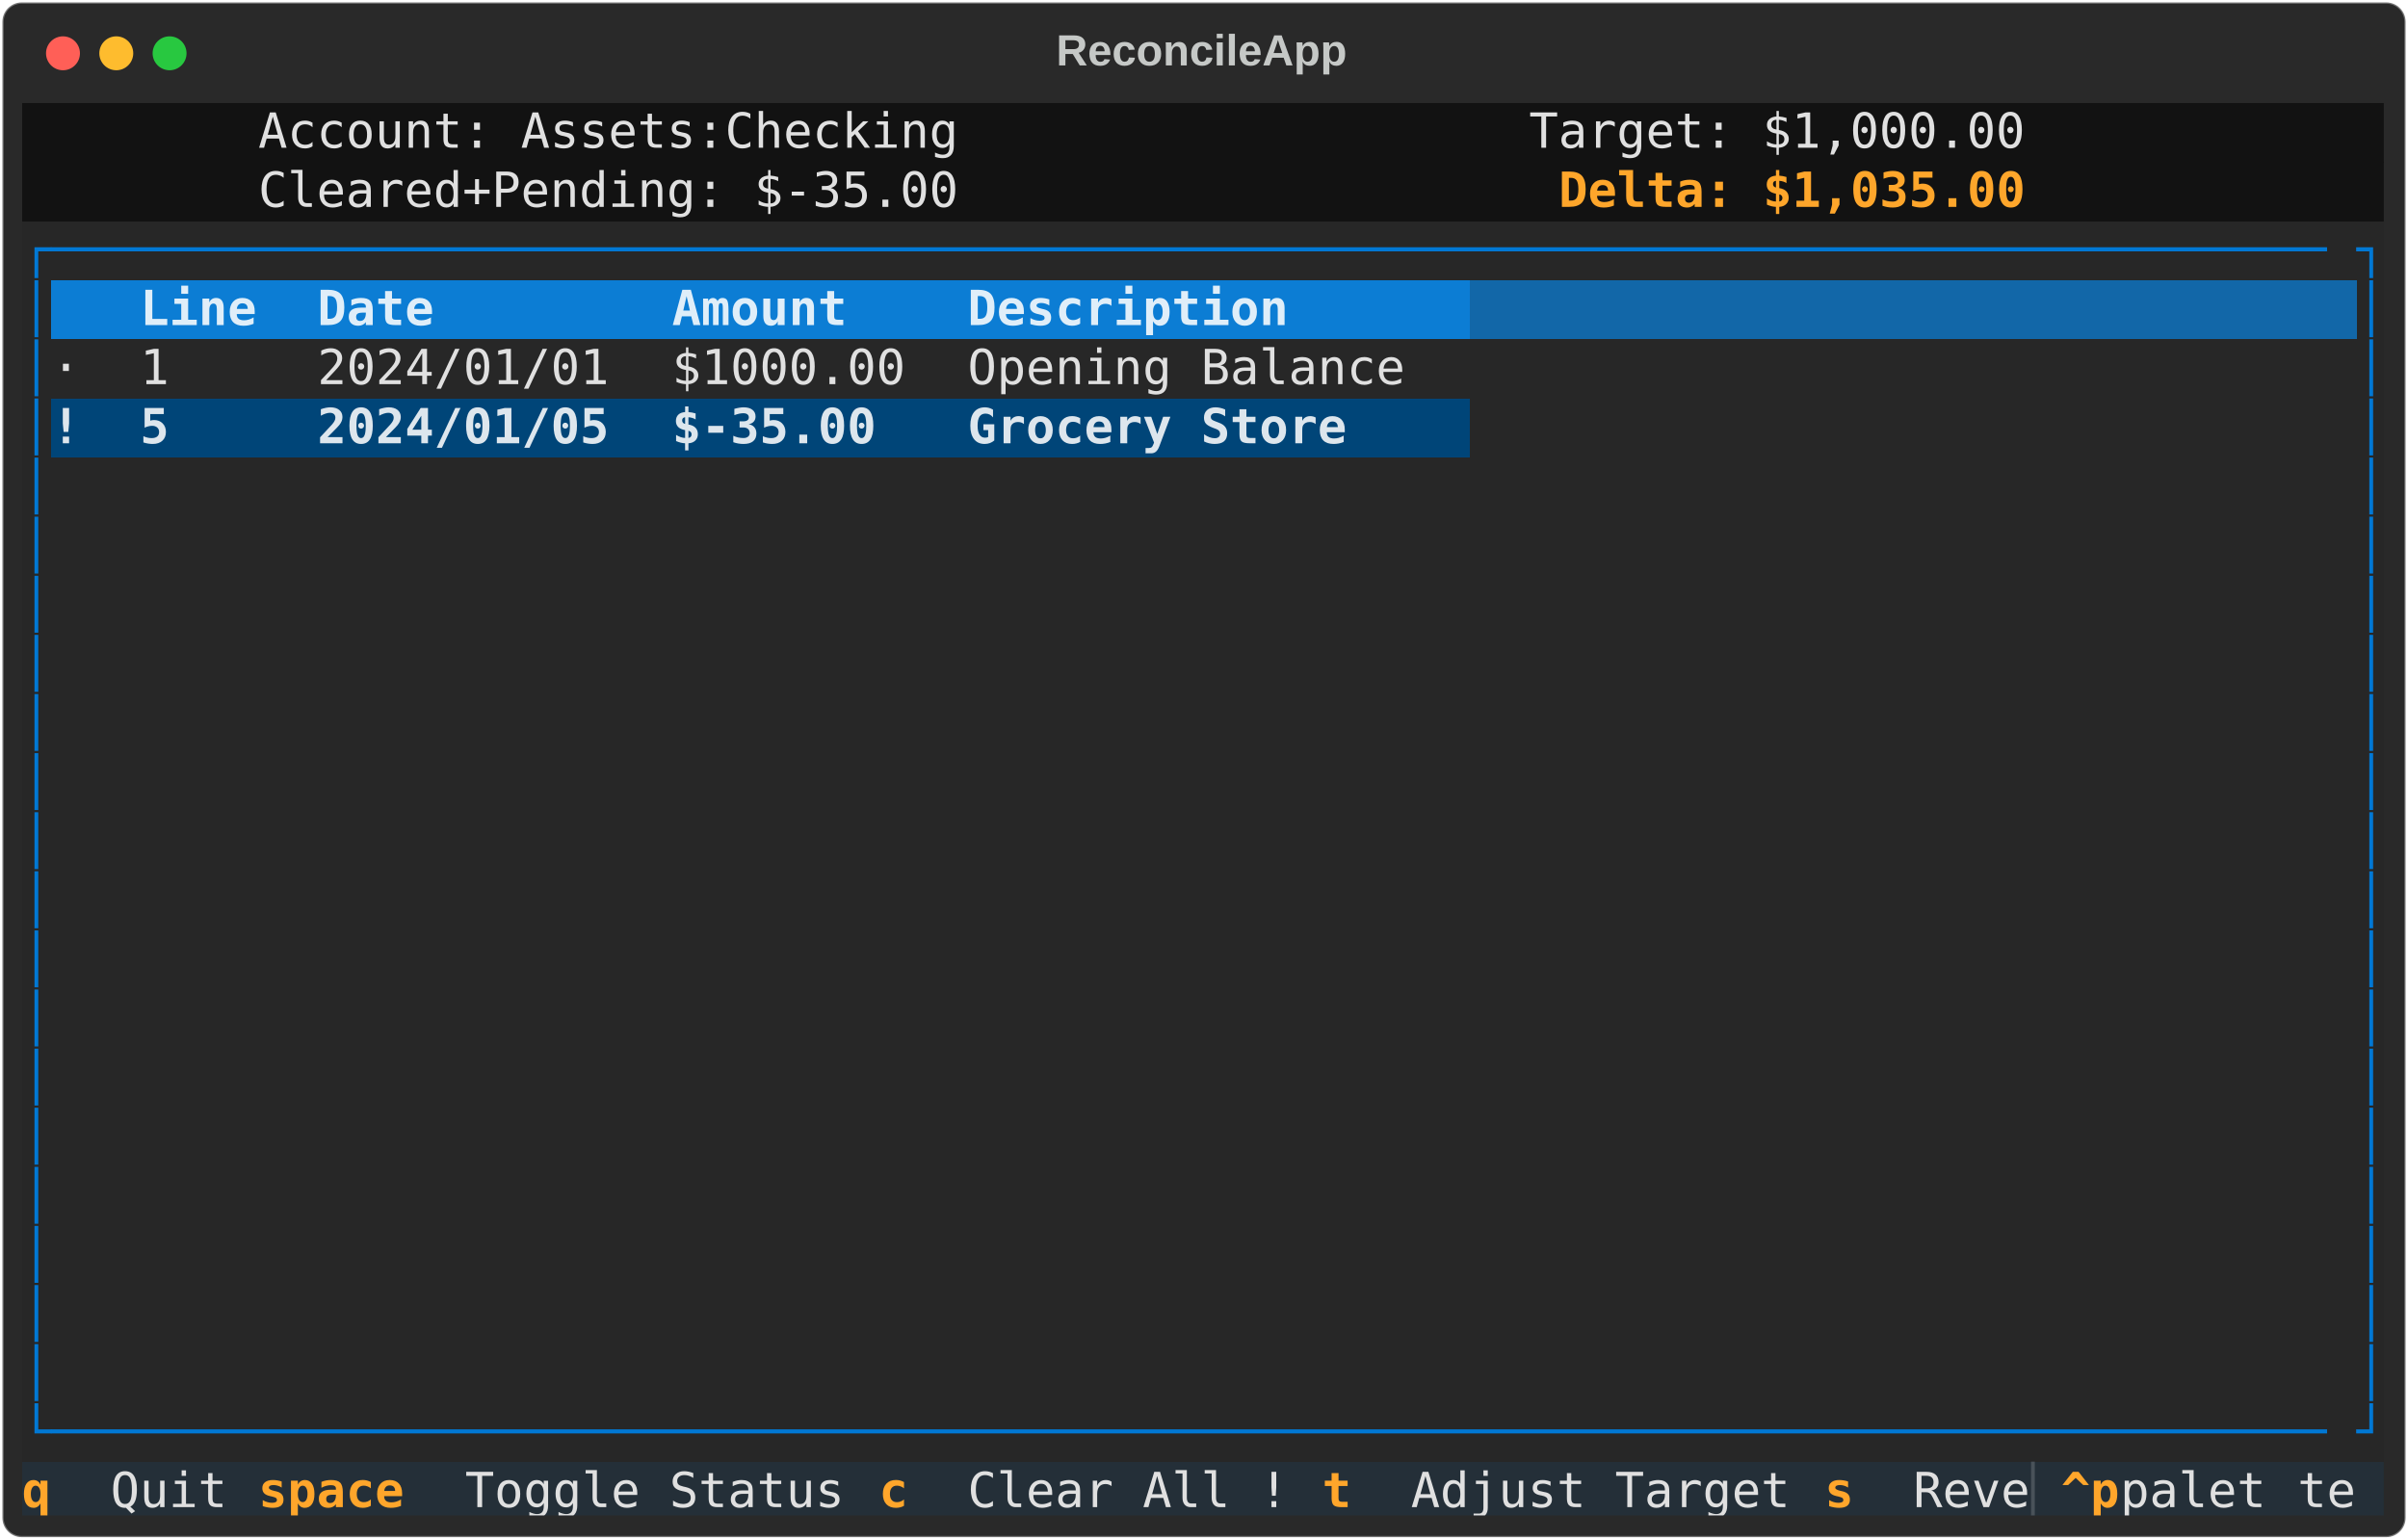
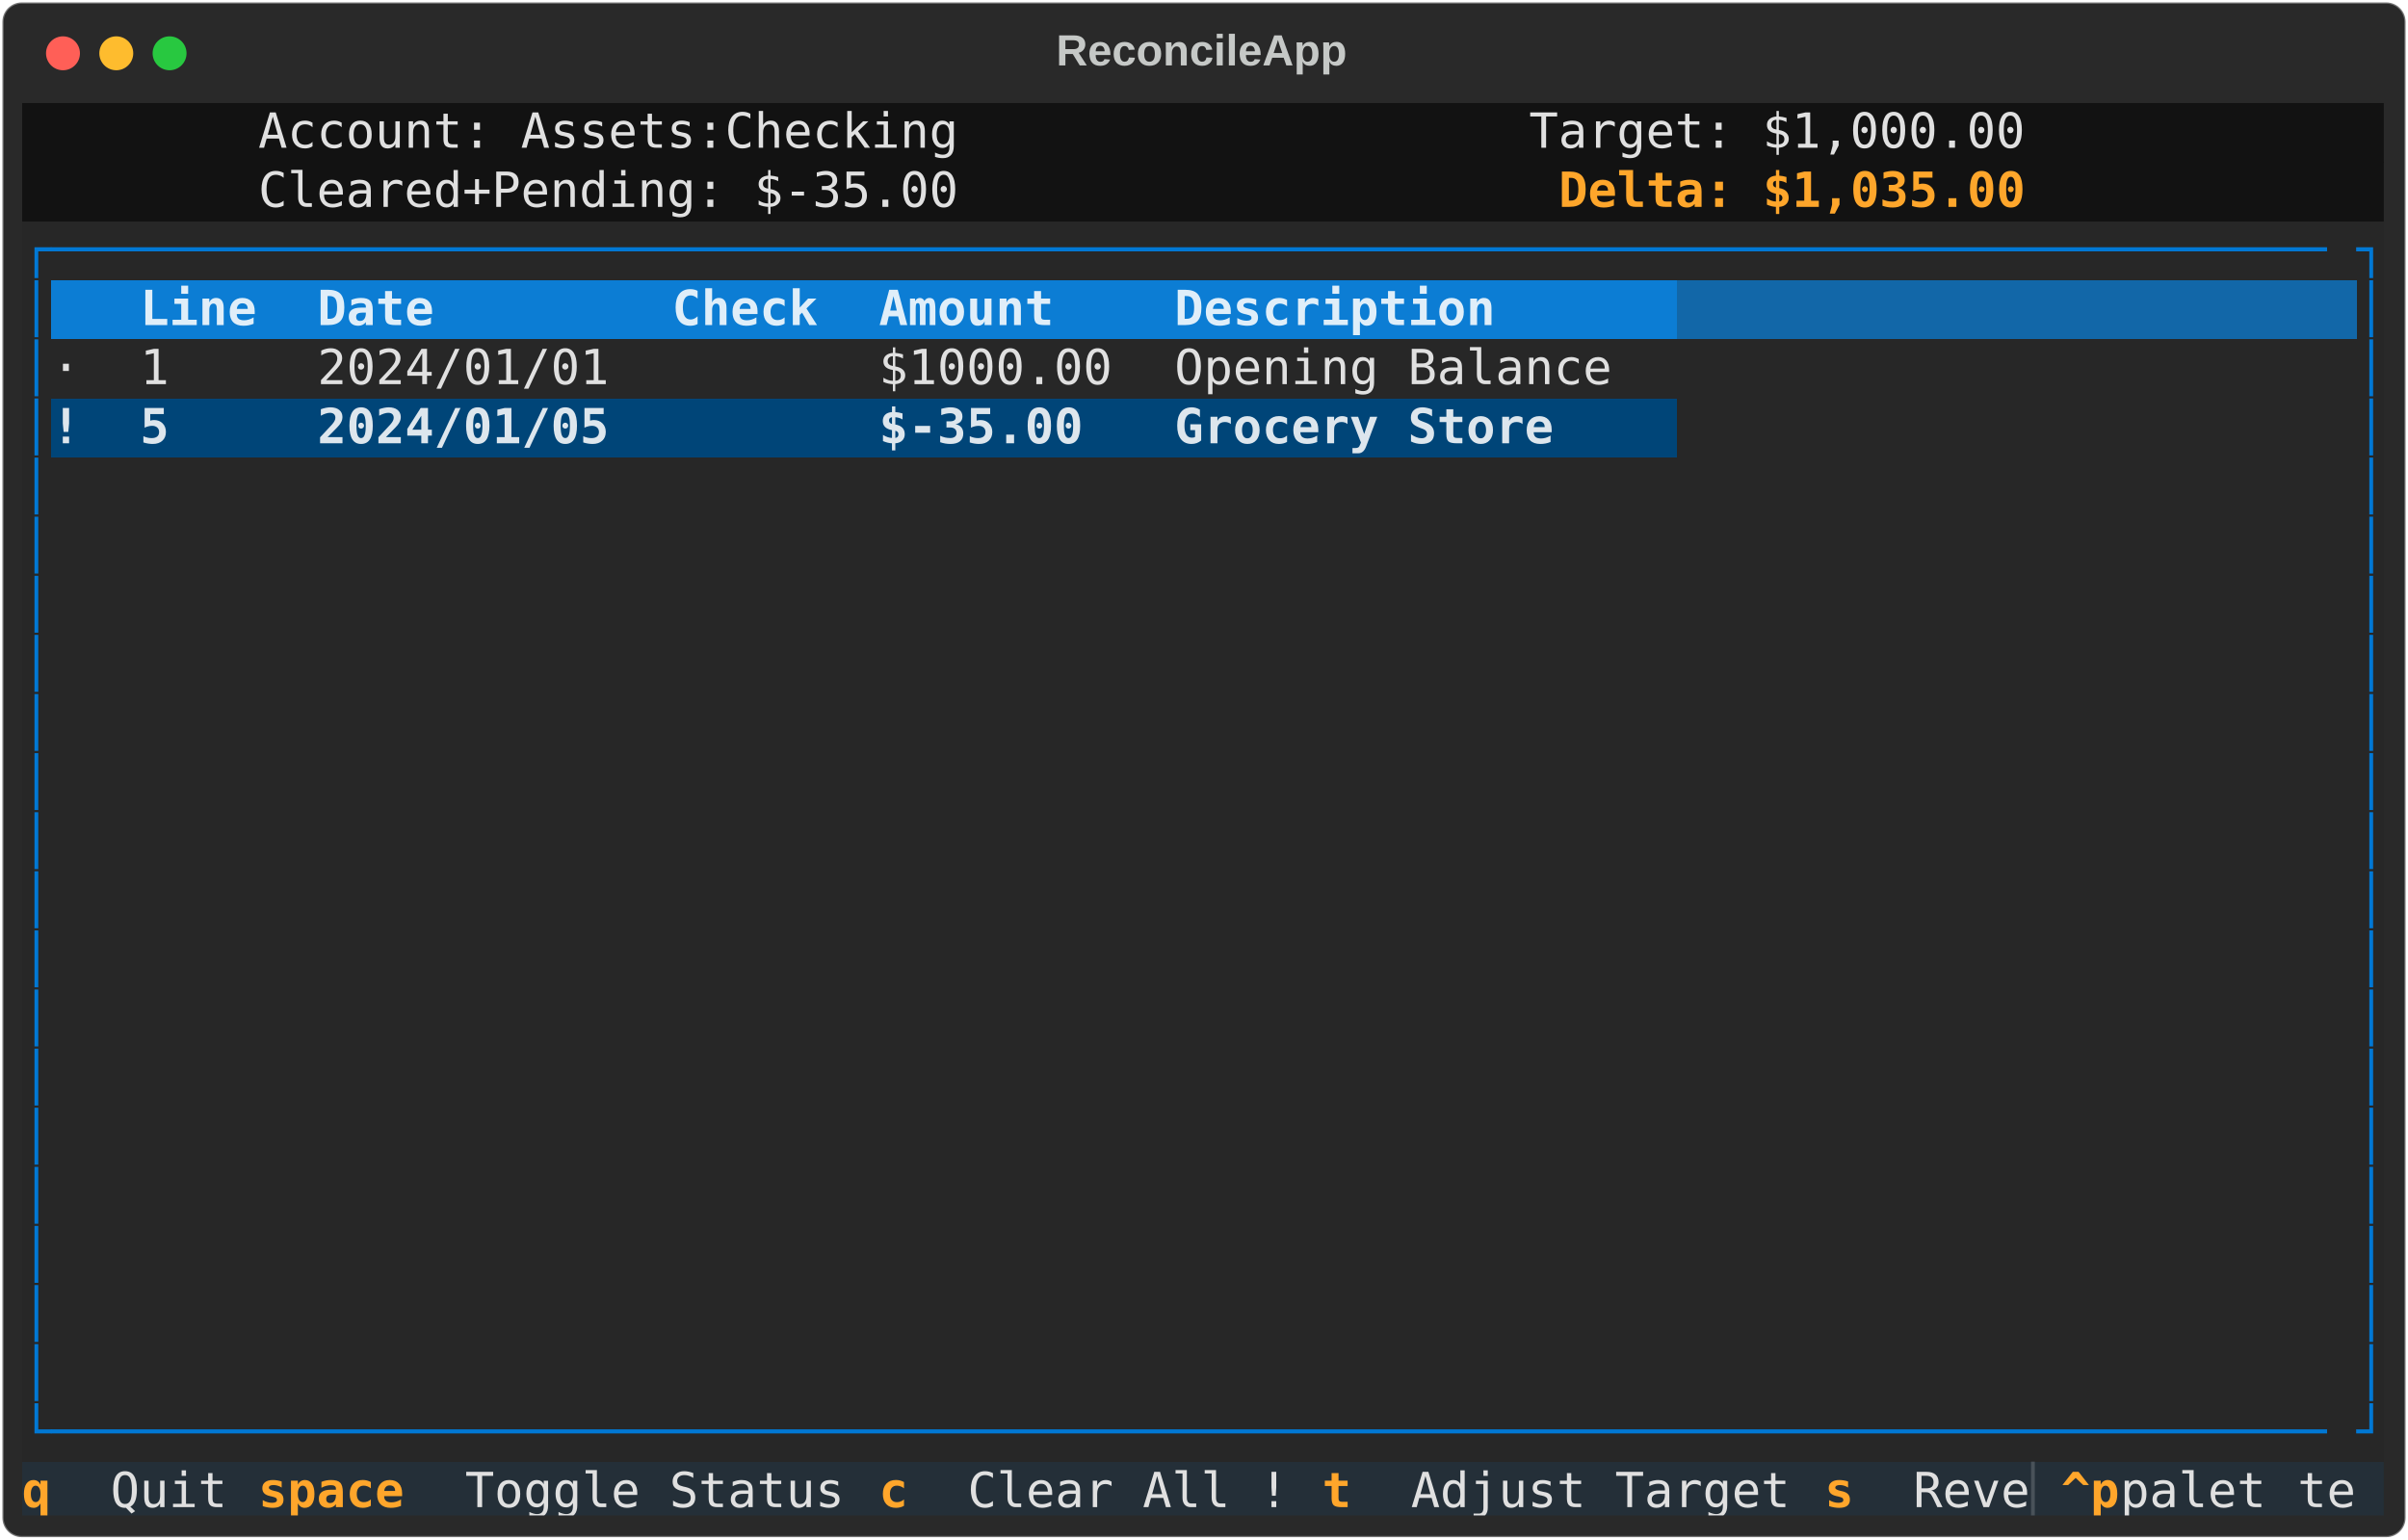
<svg xmlns="http://www.w3.org/2000/svg" class="rich-terminal" viewBox="0 0 994 635.6">
  <style>

    @font-face {
        font-family: "Fira Code";
        src: local("FiraCode-Regular"),
                url("https://cdnjs.cloudflare.com/ajax/libs/firacode/6.2.0/woff2/FiraCode-Regular.woff2") format("woff2"),
                url("https://cdnjs.cloudflare.com/ajax/libs/firacode/6.2.0/woff/FiraCode-Regular.woff") format("woff");
        font-style: normal;
        font-weight: 400;
    }
    @font-face {
        font-family: "Fira Code";
        src: local("FiraCode-Bold"),
                url("https://cdnjs.cloudflare.com/ajax/libs/firacode/6.2.0/woff2/FiraCode-Bold.woff2") format("woff2"),
                url("https://cdnjs.cloudflare.com/ajax/libs/firacode/6.2.0/woff/FiraCode-Bold.woff") format("woff");
        font-style: bold;
        font-weight: 700;
    }

    .terminal-matrix {
        font-family: Fira Code, monospace;
        font-size: 20px;
        line-height: 24.4px;
        font-variant-east-asian: full-width;
    }

    .terminal-title {
        font-size: 18px;
        font-weight: bold;
        font-family: arial;
    }

    .terminal-r1 { fill: #c5c8c6 }
.terminal-r2 { fill: #e0e0e0 }
.terminal-r3 { fill: #fea62b;font-weight: bold }
.terminal-r4 { fill: #0178d4 }
.terminal-r5 { fill: #dfeef9;font-weight: bold }
.terminal-r6 { fill: #dfeef9 }
.terminal-r7 { fill: #dde6ed;font-weight: bold }
.terminal-r8 { fill: #ffa62b;font-weight: bold }
.terminal-r9 { fill: #495259 }
    </style>
  <defs>
    <clipPath id="terminal-clip-terminal">
      <rect x="0" y="0" width="975.0" height="584.6" />
    </clipPath>
    <clipPath id="terminal-line-0">
      <rect x="0" y="1.5" width="976" height="24.65" />
    </clipPath>
    <clipPath id="terminal-line-1">
      <rect x="0" y="25.9" width="976" height="24.65" />
    </clipPath>
    <clipPath id="terminal-line-2">
      <rect x="0" y="50.3" width="976" height="24.65" />
    </clipPath>
    <clipPath id="terminal-line-3">
      <rect x="0" y="74.7" width="976" height="24.65" />
    </clipPath>
    <clipPath id="terminal-line-4">
      <rect x="0" y="99.1" width="976" height="24.65" />
    </clipPath>
    <clipPath id="terminal-line-5">
      <rect x="0" y="123.5" width="976" height="24.65" />
    </clipPath>
    <clipPath id="terminal-line-6">
      <rect x="0" y="147.9" width="976" height="24.65" />
    </clipPath>
    <clipPath id="terminal-line-7">
      <rect x="0" y="172.3" width="976" height="24.65" />
    </clipPath>
    <clipPath id="terminal-line-8">
      <rect x="0" y="196.7" width="976" height="24.65" />
    </clipPath>
    <clipPath id="terminal-line-9">
      <rect x="0" y="221.1" width="976" height="24.65" />
    </clipPath>
    <clipPath id="terminal-line-10">
      <rect x="0" y="245.5" width="976" height="24.65" />
    </clipPath>
    <clipPath id="terminal-line-11">
      <rect x="0" y="269.9" width="976" height="24.65" />
    </clipPath>
    <clipPath id="terminal-line-12">
      <rect x="0" y="294.3" width="976" height="24.65" />
    </clipPath>
    <clipPath id="terminal-line-13">
      <rect x="0" y="318.7" width="976" height="24.65" />
    </clipPath>
    <clipPath id="terminal-line-14">
      <rect x="0" y="343.1" width="976" height="24.65" />
    </clipPath>
    <clipPath id="terminal-line-15">
      <rect x="0" y="367.5" width="976" height="24.65" />
    </clipPath>
    <clipPath id="terminal-line-16">
      <rect x="0" y="391.9" width="976" height="24.65" />
    </clipPath>
    <clipPath id="terminal-line-17">
      <rect x="0" y="416.3" width="976" height="24.65" />
    </clipPath>
    <clipPath id="terminal-line-18">
      <rect x="0" y="440.7" width="976" height="24.65" />
    </clipPath>
    <clipPath id="terminal-line-19">
      <rect x="0" y="465.1" width="976" height="24.65" />
    </clipPath>
    <clipPath id="terminal-line-20">
      <rect x="0" y="489.5" width="976" height="24.65" />
    </clipPath>
    <clipPath id="terminal-line-21">
      <rect x="0" y="513.9" width="976" height="24.65" />
    </clipPath>
    <clipPath id="terminal-line-22">
      <rect x="0" y="538.3" width="976" height="24.65" />
    </clipPath>
  </defs>
  <rect fill="#292929" stroke="rgba(255,255,255,0.35)" stroke-width="1" x="1" y="1" width="992" height="633.6" rx="8" />
  <text class="terminal-title" fill="#c5c8c6" text-anchor="middle" x="496" y="27">ReconcileApp</text>
  <g transform="translate(26,22)">
    <circle cx="0" cy="0" r="7" fill="#ff5f57" />
    <circle cx="22" cy="0" r="7" fill="#febc2e" />
    <circle cx="44" cy="0" r="7" fill="#28c840" />
  </g>
  <g transform="translate(9, 41)" clip-path="url(#terminal-clip-terminal)">
    <rect fill="#121212" x="0" y="1.5" width="97.6" height="24.65" shape-rendering="crispEdges" />
    <rect fill="#121212" x="97.6" y="1.5" width="292.8" height="24.65" shape-rendering="crispEdges" />
    <rect fill="#121212" x="390.4" y="1.5" width="97.6" height="24.65" shape-rendering="crispEdges" />
    <rect fill="#121212" x="488" y="1.5" width="134.2" height="24.65" shape-rendering="crispEdges" />
    <rect fill="#121212" x="622.2" y="1.5" width="207.4" height="24.65" shape-rendering="crispEdges" />
    <rect fill="#121212" x="829.6" y="1.5" width="146.4" height="24.65" shape-rendering="crispEdges" />
    <rect fill="#121212" x="0" y="25.9" width="97.6" height="24.65" shape-rendering="crispEdges" />
    <rect fill="#121212" x="97.6" y="25.9" width="292.8" height="24.65" shape-rendering="crispEdges" />
    <rect fill="#121212" x="390.4" y="25.9" width="97.6" height="24.65" shape-rendering="crispEdges" />
    <rect fill="#121212" x="488" y="25.9" width="146.4" height="24.65" shape-rendering="crispEdges" />
    <rect fill="#121212" x="634.4" y="25.9" width="195.2" height="24.65" shape-rendering="crispEdges" />
    <rect fill="#121212" x="829.6" y="25.9" width="146.4" height="24.65" shape-rendering="crispEdges" />
    <rect fill="#272727" x="0" y="50.3" width="12.2" height="24.65" shape-rendering="crispEdges" />
    <rect fill="#272727" x="12.2" y="50.3" width="951.6" height="24.65" shape-rendering="crispEdges" />
    <rect fill="#272727" x="963.8" y="50.3" width="12.2" height="24.65" shape-rendering="crispEdges" />
    <rect fill="#272727" x="0" y="74.7" width="12.2" height="24.65" shape-rendering="crispEdges" />
    <rect fill="#0c7dd4" x="12.2" y="74.7" width="36.6" height="24.65" shape-rendering="crispEdges" />
    <rect fill="#0c7dd4" x="48.8" y="74.7" width="73.2" height="24.65" shape-rendering="crispEdges" />
    <rect fill="#0c7dd4" x="122" y="74.7" width="146.4" height="24.65" shape-rendering="crispEdges" />
-     <rect fill="#0c7dd4" x="268.4" y="74.7" width="122" height="24.65" shape-rendering="crispEdges" />
-     <rect fill="#0c7dd4" x="390.4" y="74.7" width="207.4" height="24.65" shape-rendering="crispEdges" />
-     <rect fill="#1267a8" x="597.8" y="74.7" width="366" height="24.65" shape-rendering="crispEdges" />
+     <rect fill="#0c7dd4" x="268.4" y="74.7" width="85.4" height="24.65" shape-rendering="crispEdges" />
+     <rect fill="#0c7dd4" x="353.8" y="74.7" width="122" height="24.65" shape-rendering="crispEdges" />
+     <rect fill="#0c7dd4" x="475.8" y="74.7" width="207.4" height="24.65" shape-rendering="crispEdges" />
+     <rect fill="#1267a8" x="683.2" y="74.7" width="280.6" height="24.65" shape-rendering="crispEdges" />
    <rect fill="#272727" x="963.8" y="74.7" width="12.2" height="24.65" shape-rendering="crispEdges" />
    <rect fill="#272727" x="0" y="99.1" width="12.2" height="24.65" shape-rendering="crispEdges" />
    <rect fill="#272727" x="12.2" y="99.1" width="36.6" height="24.65" shape-rendering="crispEdges" />
    <rect fill="#272727" x="48.8" y="99.1" width="73.2" height="24.65" shape-rendering="crispEdges" />
    <rect fill="#272727" x="122" y="99.1" width="146.4" height="24.65" shape-rendering="crispEdges" />
-     <rect fill="#272727" x="268.4" y="99.1" width="122" height="24.65" shape-rendering="crispEdges" />
-     <rect fill="#272727" x="390.4" y="99.1" width="207.4" height="24.65" shape-rendering="crispEdges" />
-     <rect fill="#272727" x="597.8" y="99.1" width="366" height="24.65" shape-rendering="crispEdges" />
+     <rect fill="#272727" x="268.4" y="99.1" width="85.4" height="24.65" shape-rendering="crispEdges" />
+     <rect fill="#272727" x="353.8" y="99.1" width="122" height="24.65" shape-rendering="crispEdges" />
+     <rect fill="#272727" x="475.8" y="99.1" width="207.4" height="24.65" shape-rendering="crispEdges" />
+     <rect fill="#272727" x="683.2" y="99.1" width="280.6" height="24.65" shape-rendering="crispEdges" />
    <rect fill="#272727" x="963.8" y="99.1" width="12.2" height="24.65" shape-rendering="crispEdges" />
    <rect fill="#272727" x="0" y="123.5" width="12.2" height="24.65" shape-rendering="crispEdges" />
    <rect fill="#004578" x="12.2" y="123.5" width="36.6" height="24.65" shape-rendering="crispEdges" />
    <rect fill="#004578" x="48.8" y="123.5" width="73.2" height="24.65" shape-rendering="crispEdges" />
    <rect fill="#004578" x="122" y="123.5" width="146.4" height="24.65" shape-rendering="crispEdges" />
-     <rect fill="#004578" x="268.4" y="123.5" width="122" height="24.65" shape-rendering="crispEdges" />
-     <rect fill="#004578" x="390.4" y="123.5" width="207.4" height="24.65" shape-rendering="crispEdges" />
-     <rect fill="#272727" x="597.8" y="123.5" width="366" height="24.65" shape-rendering="crispEdges" />
+     <rect fill="#004578" x="268.4" y="123.5" width="85.4" height="24.65" shape-rendering="crispEdges" />
+     <rect fill="#004578" x="353.8" y="123.5" width="122" height="24.65" shape-rendering="crispEdges" />
+     <rect fill="#004578" x="475.8" y="123.5" width="207.4" height="24.65" shape-rendering="crispEdges" />
+     <rect fill="#272727" x="683.2" y="123.5" width="280.6" height="24.65" shape-rendering="crispEdges" />
    <rect fill="#272727" x="963.8" y="123.5" width="12.2" height="24.65" shape-rendering="crispEdges" />
    <rect fill="#272727" x="0" y="147.9" width="12.2" height="24.65" shape-rendering="crispEdges" />
    <rect fill="#272727" x="12.2" y="147.9" width="951.6" height="24.65" shape-rendering="crispEdges" />
    <rect fill="#272727" x="963.8" y="147.9" width="12.2" height="24.65" shape-rendering="crispEdges" />
    <rect fill="#272727" x="0" y="172.3" width="12.2" height="24.65" shape-rendering="crispEdges" />
    <rect fill="#272727" x="12.2" y="172.3" width="951.6" height="24.65" shape-rendering="crispEdges" />
    <rect fill="#272727" x="963.8" y="172.3" width="12.2" height="24.65" shape-rendering="crispEdges" />
    <rect fill="#272727" x="0" y="196.7" width="12.2" height="24.65" shape-rendering="crispEdges" />
    <rect fill="#272727" x="12.2" y="196.7" width="951.6" height="24.65" shape-rendering="crispEdges" />
    <rect fill="#272727" x="963.8" y="196.7" width="12.2" height="24.65" shape-rendering="crispEdges" />
    <rect fill="#272727" x="0" y="221.1" width="12.2" height="24.65" shape-rendering="crispEdges" />
    <rect fill="#272727" x="12.2" y="221.1" width="951.6" height="24.65" shape-rendering="crispEdges" />
    <rect fill="#272727" x="963.8" y="221.1" width="12.2" height="24.65" shape-rendering="crispEdges" />
    <rect fill="#272727" x="0" y="245.5" width="12.2" height="24.65" shape-rendering="crispEdges" />
    <rect fill="#272727" x="12.2" y="245.5" width="951.6" height="24.65" shape-rendering="crispEdges" />
    <rect fill="#272727" x="963.8" y="245.5" width="12.2" height="24.65" shape-rendering="crispEdges" />
    <rect fill="#272727" x="0" y="269.9" width="12.2" height="24.65" shape-rendering="crispEdges" />
    <rect fill="#272727" x="12.2" y="269.9" width="951.6" height="24.65" shape-rendering="crispEdges" />
    <rect fill="#272727" x="963.8" y="269.9" width="12.2" height="24.65" shape-rendering="crispEdges" />
    <rect fill="#272727" x="0" y="294.3" width="12.2" height="24.65" shape-rendering="crispEdges" />
    <rect fill="#272727" x="12.2" y="294.3" width="951.6" height="24.65" shape-rendering="crispEdges" />
    <rect fill="#272727" x="963.8" y="294.3" width="12.2" height="24.65" shape-rendering="crispEdges" />
    <rect fill="#272727" x="0" y="318.7" width="12.2" height="24.65" shape-rendering="crispEdges" />
    <rect fill="#272727" x="12.2" y="318.7" width="951.6" height="24.65" shape-rendering="crispEdges" />
    <rect fill="#272727" x="963.8" y="318.7" width="12.2" height="24.65" shape-rendering="crispEdges" />
    <rect fill="#272727" x="0" y="343.1" width="12.2" height="24.65" shape-rendering="crispEdges" />
    <rect fill="#272727" x="12.2" y="343.1" width="951.6" height="24.65" shape-rendering="crispEdges" />
    <rect fill="#272727" x="963.8" y="343.1" width="12.2" height="24.65" shape-rendering="crispEdges" />
    <rect fill="#272727" x="0" y="367.5" width="12.2" height="24.65" shape-rendering="crispEdges" />
    <rect fill="#272727" x="12.2" y="367.5" width="951.6" height="24.65" shape-rendering="crispEdges" />
    <rect fill="#272727" x="963.8" y="367.5" width="12.2" height="24.65" shape-rendering="crispEdges" />
    <rect fill="#272727" x="0" y="391.9" width="12.2" height="24.65" shape-rendering="crispEdges" />
    <rect fill="#272727" x="12.2" y="391.9" width="951.6" height="24.65" shape-rendering="crispEdges" />
    <rect fill="#272727" x="963.8" y="391.9" width="12.2" height="24.65" shape-rendering="crispEdges" />
    <rect fill="#272727" x="0" y="416.3" width="12.2" height="24.65" shape-rendering="crispEdges" />
    <rect fill="#272727" x="12.2" y="416.3" width="951.6" height="24.65" shape-rendering="crispEdges" />
    <rect fill="#272727" x="963.8" y="416.3" width="12.2" height="24.65" shape-rendering="crispEdges" />
    <rect fill="#272727" x="0" y="440.7" width="12.2" height="24.65" shape-rendering="crispEdges" />
    <rect fill="#272727" x="12.2" y="440.7" width="951.6" height="24.65" shape-rendering="crispEdges" />
    <rect fill="#272727" x="963.8" y="440.7" width="12.2" height="24.65" shape-rendering="crispEdges" />
    <rect fill="#272727" x="0" y="465.1" width="12.2" height="24.65" shape-rendering="crispEdges" />
    <rect fill="#272727" x="12.2" y="465.1" width="951.6" height="24.65" shape-rendering="crispEdges" />
    <rect fill="#272727" x="963.8" y="465.1" width="12.2" height="24.65" shape-rendering="crispEdges" />
    <rect fill="#272727" x="0" y="489.5" width="12.2" height="24.65" shape-rendering="crispEdges" />
    <rect fill="#272727" x="12.2" y="489.5" width="951.6" height="24.65" shape-rendering="crispEdges" />
    <rect fill="#272727" x="963.8" y="489.5" width="12.2" height="24.65" shape-rendering="crispEdges" />
    <rect fill="#272727" x="0" y="513.9" width="12.2" height="24.65" shape-rendering="crispEdges" />
    <rect fill="#272727" x="12.2" y="513.9" width="951.6" height="24.65" shape-rendering="crispEdges" />
    <rect fill="#272727" x="963.8" y="513.9" width="12.2" height="24.65" shape-rendering="crispEdges" />
    <rect fill="#272727" x="0" y="538.3" width="12.2" height="24.65" shape-rendering="crispEdges" />
    <rect fill="#272727" x="12.2" y="538.3" width="951.6" height="24.65" shape-rendering="crispEdges" />
    <rect fill="#272727" x="963.8" y="538.3" width="12.2" height="24.65" shape-rendering="crispEdges" />
    <rect fill="#242f38" x="0" y="562.7" width="36.6" height="24.65" shape-rendering="crispEdges" />
    <rect fill="#242f38" x="36.6" y="562.7" width="61" height="24.65" shape-rendering="crispEdges" />
    <rect fill="#242f38" x="97.6" y="562.7" width="85.4" height="24.65" shape-rendering="crispEdges" />
    <rect fill="#242f38" x="183" y="562.7" width="170.8" height="24.65" shape-rendering="crispEdges" />
    <rect fill="#242f38" x="353.8" y="562.7" width="36.6" height="24.65" shape-rendering="crispEdges" />
    <rect fill="#242f38" x="390.4" y="562.7" width="146.4" height="24.65" shape-rendering="crispEdges" />
    <rect fill="#242f38" x="536.8" y="562.7" width="36.6" height="24.65" shape-rendering="crispEdges" />
    <rect fill="#242f38" x="573.4" y="562.7" width="170.8" height="24.65" shape-rendering="crispEdges" />
    <rect fill="#242f38" x="744.2" y="562.7" width="36.6" height="24.65" shape-rendering="crispEdges" />
    <rect fill="#242f38" x="780.8" y="562.7" width="48.8" height="24.65" shape-rendering="crispEdges" />
    <rect fill="#242f38" x="829.6" y="562.7" width="12.2" height="24.65" shape-rendering="crispEdges" />
    <rect fill="#242f38" x="841.8" y="562.7" width="24.4" height="24.65" shape-rendering="crispEdges" />
    <rect fill="#242f38" x="866.2" y="562.7" width="73.2" height="24.65" shape-rendering="crispEdges" />
    <rect fill="#242f38" x="939.4" y="562.7" width="24.4" height="24.65" shape-rendering="crispEdges" />
    <rect fill="#242f38" x="963.8" y="562.7" width="12.2" height="24.65" shape-rendering="crispEdges" />
    <g class="terminal-matrix">
      <text class="terminal-r2" x="97.6" y="20" textLength="292.8" clip-path="url(#terminal-line-0)">Account: Assets:Checking</text>
      <text class="terminal-r2" x="622.2" y="20" textLength="207.4" clip-path="url(#terminal-line-0)">Target: $1,000.00</text>
      <text class="terminal-r1" x="976" y="20" textLength="12.2" clip-path="url(#terminal-line-0)">
</text>
      <text class="terminal-r2" x="97.6" y="44.4" textLength="292.8" clip-path="url(#terminal-line-1)">Cleared+Pending: $-35.00</text>
      <text class="terminal-r3" x="634.4" y="44.4" textLength="195.2" clip-path="url(#terminal-line-1)">Delta: $1,035.00</text>
      <text class="terminal-r1" x="976" y="44.4" textLength="12.2" clip-path="url(#terminal-line-1)">
</text>
      <text class="terminal-r4" x="0" y="68.8" textLength="12.2" clip-path="url(#terminal-line-2)">┌</text>
      <text class="terminal-r4" x="12.2" y="68.8" textLength="951.6" clip-path="url(#terminal-line-2)">──────────────────────────────────────────────────────────────────────────────</text>
      <text class="terminal-r4" x="963.8" y="68.8" textLength="12.2" clip-path="url(#terminal-line-2)">┐</text>
      <text class="terminal-r1" x="976" y="68.8" textLength="12.2" clip-path="url(#terminal-line-2)">
</text>
      <text class="terminal-r4" x="0" y="93.2" textLength="12.2" clip-path="url(#terminal-line-3)">│</text>
      <text class="terminal-r5" x="48.8" y="93.2" textLength="73.2" clip-path="url(#terminal-line-3)"> Line </text>
      <text class="terminal-r5" x="122" y="93.2" textLength="146.4" clip-path="url(#terminal-line-3)"> Date       </text>
-       <text class="terminal-r5" x="268.4" y="93.2" textLength="122" clip-path="url(#terminal-line-3)"> Amount   </text>
-       <text class="terminal-r5" x="390.4" y="93.2" textLength="207.4" clip-path="url(#terminal-line-3)"> Description     </text>
+       <text class="terminal-r5" x="268.4" y="93.2" textLength="85.4" clip-path="url(#terminal-line-3)"> Check </text>
+       <text class="terminal-r5" x="353.8" y="93.2" textLength="122" clip-path="url(#terminal-line-3)"> Amount   </text>
+       <text class="terminal-r5" x="475.8" y="93.2" textLength="207.4" clip-path="url(#terminal-line-3)"> Description     </text>
      <text class="terminal-r4" x="963.8" y="93.2" textLength="12.2" clip-path="url(#terminal-line-3)">│</text>
      <text class="terminal-r1" x="976" y="93.2" textLength="12.2" clip-path="url(#terminal-line-3)">
</text>
      <text class="terminal-r4" x="0" y="117.6" textLength="12.2" clip-path="url(#terminal-line-4)">│</text>
      <text class="terminal-r2" x="12.2" y="117.6" textLength="36.6" clip-path="url(#terminal-line-4)"> · </text>
      <text class="terminal-r2" x="48.8" y="117.6" textLength="73.2" clip-path="url(#terminal-line-4)"> 1    </text>
      <text class="terminal-r2" x="122" y="117.6" textLength="146.4" clip-path="url(#terminal-line-4)"> 2024/01/01 </text>
-       <text class="terminal-r2" x="268.4" y="117.6" textLength="122" clip-path="url(#terminal-line-4)"> $1000.00 </text>
-       <text class="terminal-r2" x="390.4" y="117.6" textLength="207.4" clip-path="url(#terminal-line-4)"> Opening Balance </text>
+       <text class="terminal-r2" x="353.8" y="117.6" textLength="122" clip-path="url(#terminal-line-4)"> $1000.00 </text>
+       <text class="terminal-r2" x="475.8" y="117.6" textLength="207.4" clip-path="url(#terminal-line-4)"> Opening Balance </text>
      <text class="terminal-r4" x="963.8" y="117.6" textLength="12.2" clip-path="url(#terminal-line-4)">│</text>
      <text class="terminal-r1" x="976" y="117.6" textLength="12.2" clip-path="url(#terminal-line-4)">
</text>
      <text class="terminal-r4" x="0" y="142" textLength="12.2" clip-path="url(#terminal-line-5)">│</text>
      <text class="terminal-r7" x="12.2" y="142" textLength="36.6" clip-path="url(#terminal-line-5)"> ! </text>
      <text class="terminal-r7" x="48.8" y="142" textLength="73.2" clip-path="url(#terminal-line-5)"> 5    </text>
      <text class="terminal-r7" x="122" y="142" textLength="146.4" clip-path="url(#terminal-line-5)"> 2024/01/05 </text>
-       <text class="terminal-r7" x="268.4" y="142" textLength="122" clip-path="url(#terminal-line-5)"> $-35.00  </text>
-       <text class="terminal-r7" x="390.4" y="142" textLength="207.4" clip-path="url(#terminal-line-5)"> Grocery Store   </text>
+       <text class="terminal-r7" x="353.8" y="142" textLength="122" clip-path="url(#terminal-line-5)"> $-35.00  </text>
+       <text class="terminal-r7" x="475.8" y="142" textLength="207.4" clip-path="url(#terminal-line-5)"> Grocery Store   </text>
      <text class="terminal-r4" x="963.8" y="142" textLength="12.2" clip-path="url(#terminal-line-5)">│</text>
      <text class="terminal-r1" x="976" y="142" textLength="12.2" clip-path="url(#terminal-line-5)">
</text>
      <text class="terminal-r4" x="0" y="166.4" textLength="12.2" clip-path="url(#terminal-line-6)">│</text>
      <text class="terminal-r4" x="963.8" y="166.4" textLength="12.2" clip-path="url(#terminal-line-6)">│</text>
      <text class="terminal-r1" x="976" y="166.4" textLength="12.2" clip-path="url(#terminal-line-6)">
</text>
      <text class="terminal-r4" x="0" y="190.8" textLength="12.2" clip-path="url(#terminal-line-7)">│</text>
      <text class="terminal-r4" x="963.8" y="190.8" textLength="12.2" clip-path="url(#terminal-line-7)">│</text>
      <text class="terminal-r1" x="976" y="190.8" textLength="12.2" clip-path="url(#terminal-line-7)">
</text>
      <text class="terminal-r4" x="0" y="215.2" textLength="12.2" clip-path="url(#terminal-line-8)">│</text>
      <text class="terminal-r4" x="963.8" y="215.2" textLength="12.2" clip-path="url(#terminal-line-8)">│</text>
      <text class="terminal-r1" x="976" y="215.2" textLength="12.2" clip-path="url(#terminal-line-8)">
</text>
      <text class="terminal-r4" x="0" y="239.6" textLength="12.2" clip-path="url(#terminal-line-9)">│</text>
      <text class="terminal-r4" x="963.8" y="239.6" textLength="12.2" clip-path="url(#terminal-line-9)">│</text>
      <text class="terminal-r1" x="976" y="239.6" textLength="12.2" clip-path="url(#terminal-line-9)">
</text>
      <text class="terminal-r4" x="0" y="264" textLength="12.2" clip-path="url(#terminal-line-10)">│</text>
      <text class="terminal-r4" x="963.8" y="264" textLength="12.2" clip-path="url(#terminal-line-10)">│</text>
      <text class="terminal-r1" x="976" y="264" textLength="12.2" clip-path="url(#terminal-line-10)">
</text>
      <text class="terminal-r4" x="0" y="288.4" textLength="12.2" clip-path="url(#terminal-line-11)">│</text>
      <text class="terminal-r4" x="963.8" y="288.4" textLength="12.2" clip-path="url(#terminal-line-11)">│</text>
      <text class="terminal-r1" x="976" y="288.4" textLength="12.2" clip-path="url(#terminal-line-11)">
</text>
      <text class="terminal-r4" x="0" y="312.8" textLength="12.2" clip-path="url(#terminal-line-12)">│</text>
      <text class="terminal-r4" x="963.8" y="312.8" textLength="12.2" clip-path="url(#terminal-line-12)">│</text>
      <text class="terminal-r1" x="976" y="312.8" textLength="12.2" clip-path="url(#terminal-line-12)">
</text>
      <text class="terminal-r4" x="0" y="337.2" textLength="12.2" clip-path="url(#terminal-line-13)">│</text>
      <text class="terminal-r4" x="963.8" y="337.2" textLength="12.2" clip-path="url(#terminal-line-13)">│</text>
      <text class="terminal-r1" x="976" y="337.2" textLength="12.2" clip-path="url(#terminal-line-13)">
</text>
      <text class="terminal-r4" x="0" y="361.6" textLength="12.2" clip-path="url(#terminal-line-14)">│</text>
      <text class="terminal-r4" x="963.8" y="361.6" textLength="12.2" clip-path="url(#terminal-line-14)">│</text>
      <text class="terminal-r1" x="976" y="361.6" textLength="12.2" clip-path="url(#terminal-line-14)">
</text>
      <text class="terminal-r4" x="0" y="386" textLength="12.2" clip-path="url(#terminal-line-15)">│</text>
      <text class="terminal-r4" x="963.8" y="386" textLength="12.2" clip-path="url(#terminal-line-15)">│</text>
      <text class="terminal-r1" x="976" y="386" textLength="12.2" clip-path="url(#terminal-line-15)">
</text>
      <text class="terminal-r4" x="0" y="410.4" textLength="12.2" clip-path="url(#terminal-line-16)">│</text>
      <text class="terminal-r4" x="963.8" y="410.4" textLength="12.2" clip-path="url(#terminal-line-16)">│</text>
      <text class="terminal-r1" x="976" y="410.4" textLength="12.2" clip-path="url(#terminal-line-16)">
</text>
      <text class="terminal-r4" x="0" y="434.8" textLength="12.2" clip-path="url(#terminal-line-17)">│</text>
      <text class="terminal-r4" x="963.8" y="434.8" textLength="12.2" clip-path="url(#terminal-line-17)">│</text>
      <text class="terminal-r1" x="976" y="434.8" textLength="12.2" clip-path="url(#terminal-line-17)">
</text>
      <text class="terminal-r4" x="0" y="459.2" textLength="12.2" clip-path="url(#terminal-line-18)">│</text>
      <text class="terminal-r4" x="963.8" y="459.2" textLength="12.2" clip-path="url(#terminal-line-18)">│</text>
      <text class="terminal-r1" x="976" y="459.2" textLength="12.2" clip-path="url(#terminal-line-18)">
</text>
      <text class="terminal-r4" x="0" y="483.6" textLength="12.2" clip-path="url(#terminal-line-19)">│</text>
      <text class="terminal-r4" x="963.8" y="483.6" textLength="12.2" clip-path="url(#terminal-line-19)">│</text>
      <text class="terminal-r1" x="976" y="483.6" textLength="12.2" clip-path="url(#terminal-line-19)">
</text>
      <text class="terminal-r4" x="0" y="508" textLength="12.2" clip-path="url(#terminal-line-20)">│</text>
      <text class="terminal-r4" x="963.8" y="508" textLength="12.2" clip-path="url(#terminal-line-20)">│</text>
      <text class="terminal-r1" x="976" y="508" textLength="12.2" clip-path="url(#terminal-line-20)">
</text>
      <text class="terminal-r4" x="0" y="532.4" textLength="12.2" clip-path="url(#terminal-line-21)">│</text>
      <text class="terminal-r4" x="963.8" y="532.4" textLength="12.2" clip-path="url(#terminal-line-21)">│</text>
      <text class="terminal-r1" x="976" y="532.4" textLength="12.2" clip-path="url(#terminal-line-21)">
</text>
      <text class="terminal-r4" x="0" y="556.8" textLength="12.2" clip-path="url(#terminal-line-22)">└</text>
      <text class="terminal-r4" x="12.2" y="556.8" textLength="951.6" clip-path="url(#terminal-line-22)">──────────────────────────────────────────────────────────────────────────────</text>
      <text class="terminal-r4" x="963.8" y="556.8" textLength="12.2" clip-path="url(#terminal-line-22)">┘</text>
      <text class="terminal-r1" x="976" y="556.8" textLength="12.2" clip-path="url(#terminal-line-22)">
</text>
      <text class="terminal-r8" x="0" y="581.2" textLength="36.6" clip-path="url(#terminal-line-23)"> q </text>
      <text class="terminal-r2" x="36.6" y="581.2" textLength="61" clip-path="url(#terminal-line-23)">Quit </text>
      <text class="terminal-r8" x="97.6" y="581.2" textLength="85.4" clip-path="url(#terminal-line-23)"> space </text>
      <text class="terminal-r2" x="183" y="581.2" textLength="170.8" clip-path="url(#terminal-line-23)">Toggle Status </text>
      <text class="terminal-r8" x="353.8" y="581.2" textLength="36.6" clip-path="url(#terminal-line-23)"> c </text>
      <text class="terminal-r2" x="390.4" y="581.2" textLength="146.4" clip-path="url(#terminal-line-23)">Clear All ! </text>
      <text class="terminal-r8" x="536.8" y="581.2" textLength="36.6" clip-path="url(#terminal-line-23)"> t </text>
      <text class="terminal-r2" x="573.4" y="581.2" textLength="170.8" clip-path="url(#terminal-line-23)">Adjust Target </text>
      <text class="terminal-r8" x="744.2" y="581.2" textLength="36.6" clip-path="url(#terminal-line-23)"> s </text>
      <text class="terminal-r2" x="780.8" y="581.2" textLength="48.8" clip-path="url(#terminal-line-23)">Reve</text>
      <text class="terminal-r9" x="829.6" y="581.2" textLength="12.2" clip-path="url(#terminal-line-23)">▏</text>
      <text class="terminal-r8" x="841.8" y="581.2" textLength="24.4" clip-path="url(#terminal-line-23)">^p</text>
      <text class="terminal-r2" x="866.2" y="581.2" textLength="73.2" clip-path="url(#terminal-line-23)"> palet</text>
      <text class="terminal-r2" x="939.4" y="581.2" textLength="24.4" clip-path="url(#terminal-line-23)">te</text>
    </g>
  </g>
</svg>
